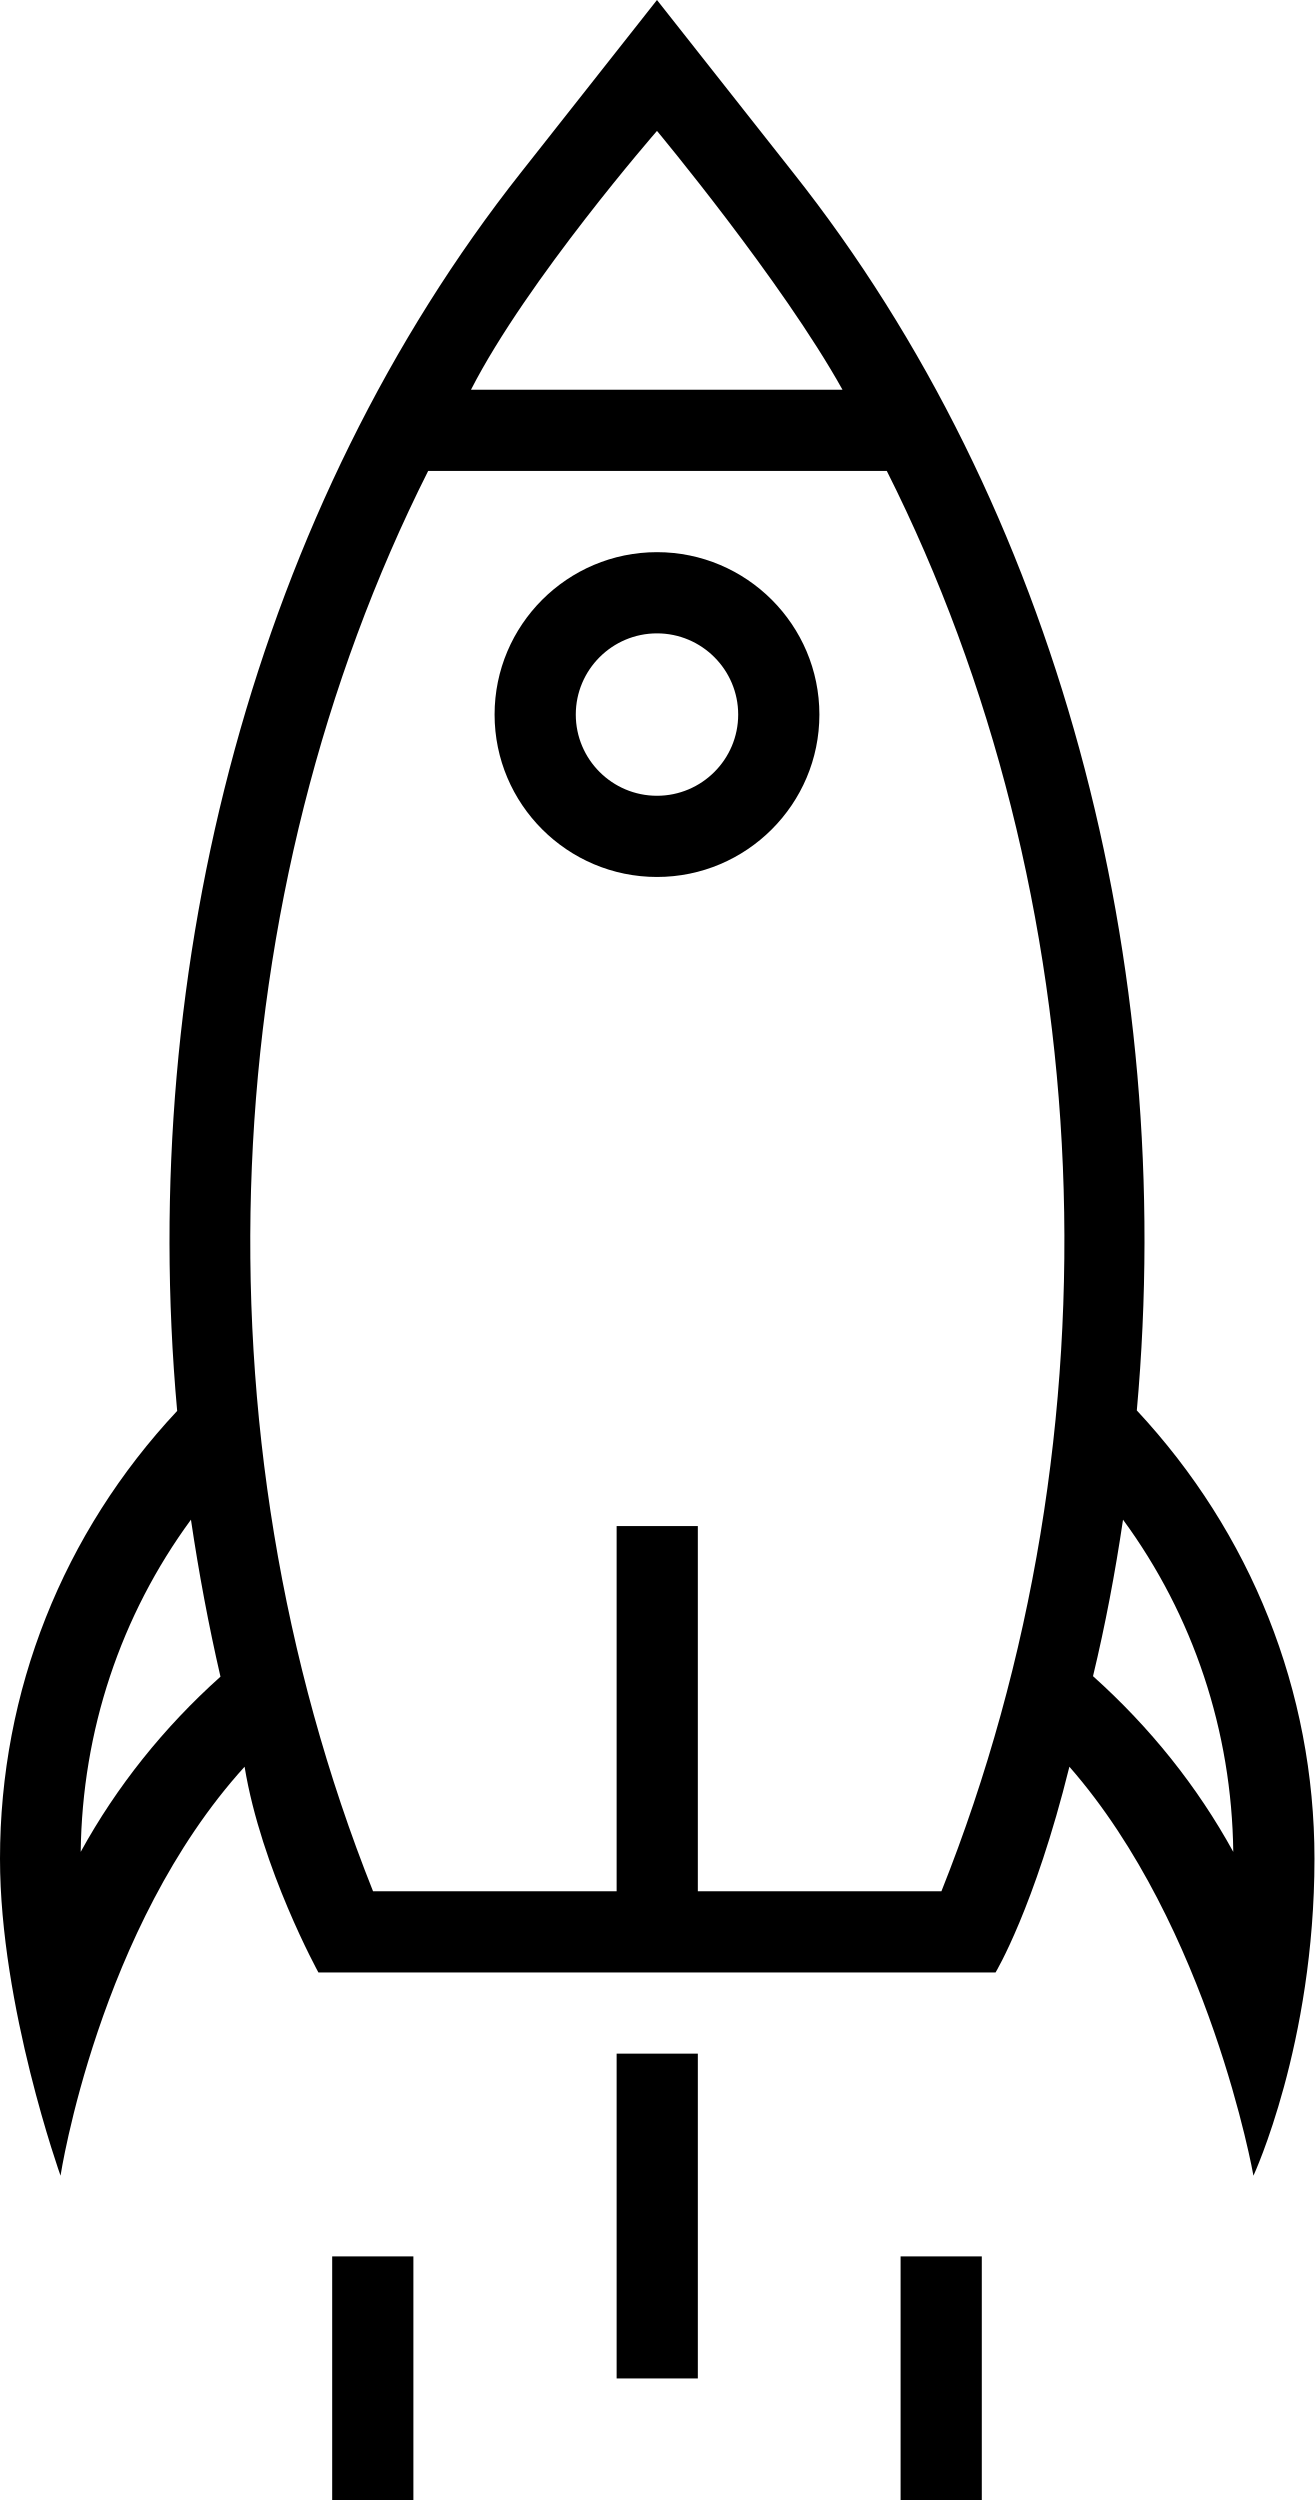
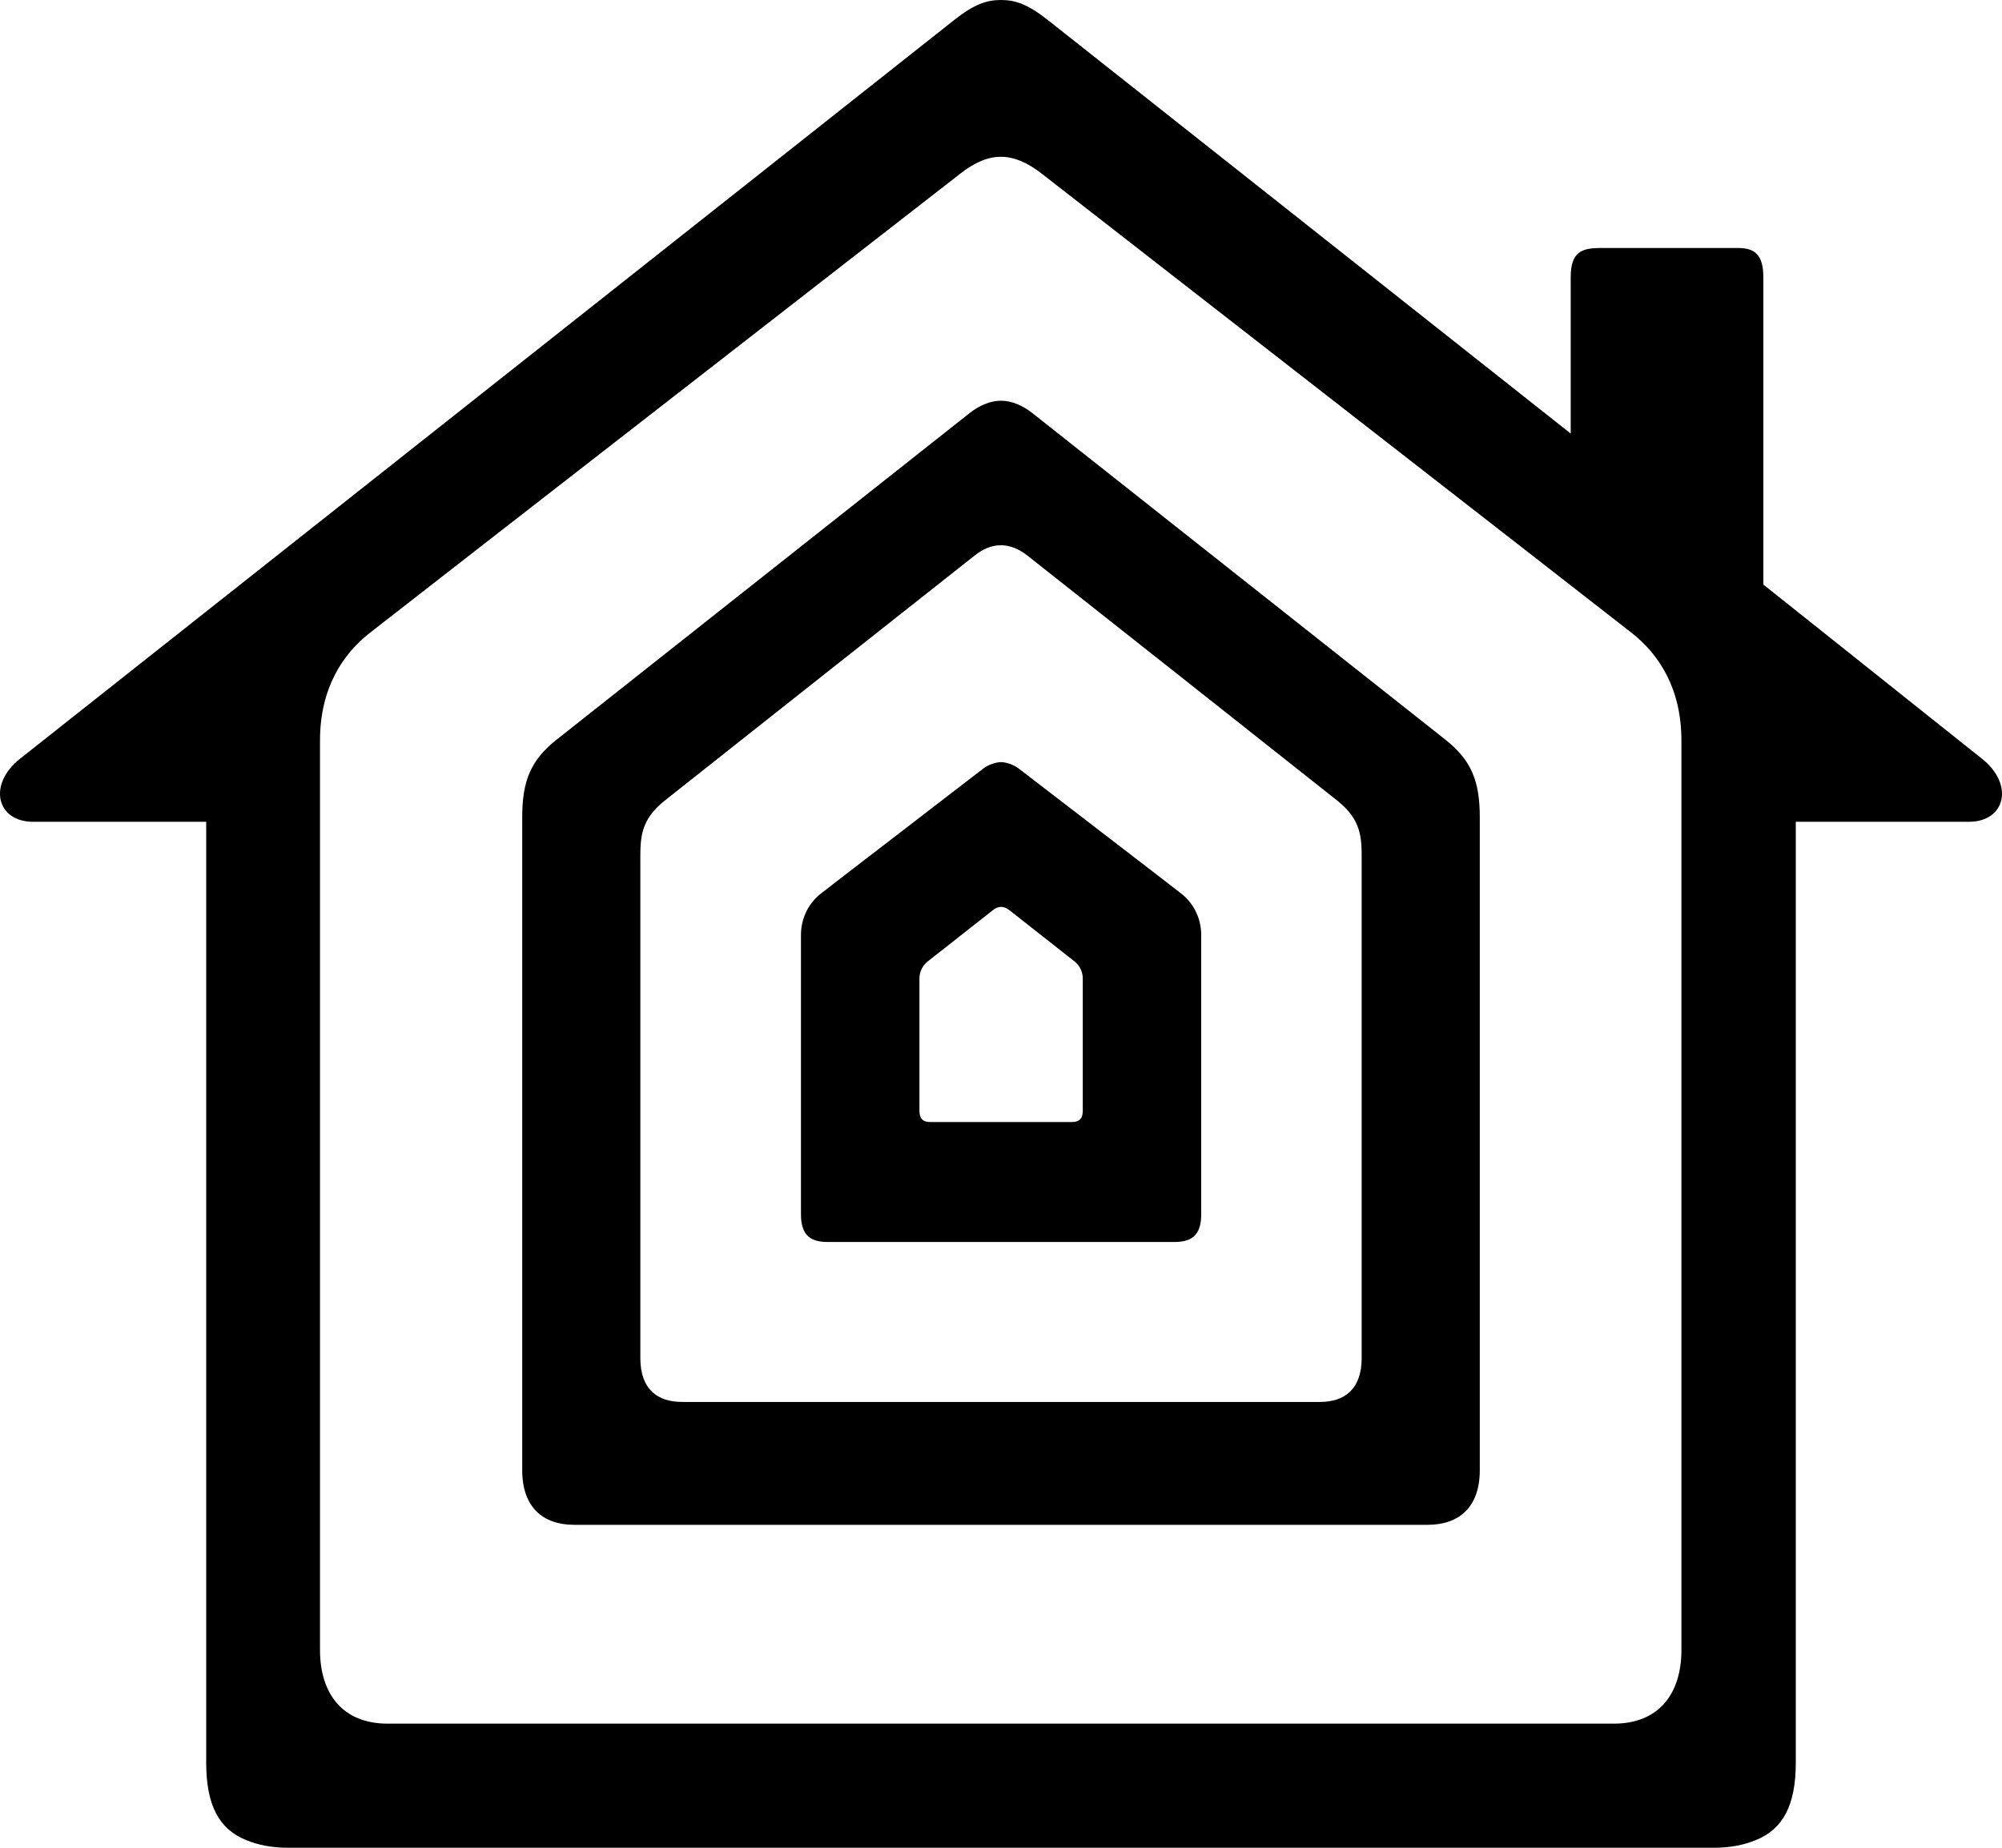
- <svg xmlns="http://www.w3.org/2000/svg" version="1.1" id="Layer_1" x="0px" y="0px" viewBox="0 0 267.1 508" style="enable-background:new 0 0 267.1 508;" xml:space="preserve">
-   <g>
-     <path d="M231,286.6c8.2-90.9-16-183.6-69.9-251.6L133.5,0l-27.6,35C52.1,103.1,27.8,195.8,36,286.7c-23.2,24.8-36,56.9-36,91   c0,30,12.3,64.4,12.3,64.4S20,391.7,49.7,359c3.4,20.7,15,41.8,15,41.8h137.6c0,0,7.9-13.1,15-41.8c28.5,32.6,37.4,83.1,37.4,83.1   s12.4-26.7,12.4-64.4C267.1,343.6,254.2,311.5,231,286.6z M16.4,376.3c0.3-24.6,8.1-48,22.4-67.5c1.6,10.8,3.6,21.5,6,31.9   C33.3,351,23.7,363,16.4,376.3z M133.5,26.6c0,0,25.4,30.5,37.7,52.6H95.7C107.1,56.9,133.5,26.6,133.5,26.6z M191.3,384.3h-49.5   v-74.2h-16.5v74.2H75.8C38.4,290.5,43.8,181.6,87,95.7h93.2C223.4,181.6,228.7,290.5,191.3,384.3z M222.1,340.6   c2.5-10.4,4.5-21,6.1-31.8c14.3,19.5,22.1,42.9,22.4,67.5C243.3,363,233.7,351,222.1,340.6z" />
-     <path d="M133.5,112.2c-18.2,0-33,14.8-33,33s14.8,33,33,33s33-14.8,33-33S151.7,112.2,133.5,112.2z M133.5,161.7   c-9.1,0-16.5-7.4-16.5-16.5s7.4-16.5,16.5-16.5s16.5,7.4,16.5,16.5S142.6,161.7,133.5,161.7z" />
-     <rect x="125.3" y="417.3" width="16.5" height="66" />
-     <rect x="183" y="458.5" width="16.5" height="49.5" />
-     <rect x="67.5" y="458.5" width="16.5" height="49.5" />
+ <svg xmlns="http://www.w3.org/2000/svg" width="100%" height="100%" viewBox="0 0 39 36" version="1.1" xml:space="preserve" style="fill-rule:evenodd;clip-rule:evenodd;stroke-linejoin:round;stroke-miterlimit:2;">
+   <g transform="matrix(1,0,0,1,-7.58349,-7.9997)">
+     <g id="icon">
+       <g transform="matrix(1,0,0,1,13.8174,29.5717)">
+         <path d="M0,-7.144C0,-8.172 0.449,-8.83 0.962,-9.235C1.475,-9.64 12.16,-17.942 12.459,-18.178C12.758,-18.415 13.014,-18.517 13.266,-18.517C13.51,-18.517 13.773,-18.415 14.073,-18.178C14.372,-17.942 25.046,-9.64 25.56,-9.235C26.072,-8.83 26.521,-8.172 26.521,-7.144L26.521,10.575C26.521,11.422 26.086,12.01 25.204,12.01L1.318,12.01C0.435,12.01 0,11.422 0,10.575L0,-7.144ZM32.374,-6.791C32.208,-6.922 28.117,-10.183 28.117,-10.183L28.117,-16.171C28.117,-16.614 27.942,-16.74 27.628,-16.74L24.947,-16.74C24.584,-16.74 24.364,-16.669 24.364,-16.171L24.364,-13.126L24.363,-13.126C19.573,-16.915 14.378,-21.024 14.181,-21.18C13.788,-21.491 13.545,-21.572 13.266,-21.572C12.989,-21.572 12.744,-21.491 12.351,-21.18C11.958,-20.869 -5.319,-7.205 -5.842,-6.791C-6.479,-6.288 -6.3,-5.561 -5.59,-5.561L-2.217,-5.561L-2.217,12.77C-2.217,13.6 -1.967,14.064 -1.441,14.278C-1.216,14.37 -0.955,14.428 -0.618,14.428L27.15,14.428C27.487,14.428 27.748,14.37 27.973,14.278C28.499,14.064 28.749,13.6 28.749,12.77L28.749,-5.561L32.122,-5.561C32.832,-5.561 33.011,-6.288 32.374,-6.791" style="fill-rule:nonzero;" />
+       </g>
+       <g transform="matrix(1,0,0,1,20.0576,28.7578)">
+         <path d="M0,-4.001C0,-4.435 0,-4.778 0.47,-5.156C0.78,-5.405 6.345,-9.803 6.512,-9.934C6.678,-10.065 6.842,-10.135 7.026,-10.135C7.2,-10.135 7.373,-10.065 7.54,-9.934C7.707,-9.803 13.271,-5.405 13.581,-5.156C14.052,-4.778 14.052,-4.435 14.052,-4.001L14.052,5.7C14.052,6.316 13.709,6.556 13.241,6.556L0.811,6.556C0.342,6.556 0,6.316 0,5.7L0,-4.001ZM-1.289,8.95L15.34,8.95C15.943,8.95 16.353,8.612 16.353,7.887L16.353,-4.837C16.353,-5.541 16.187,-5.946 15.688,-6.343C15.406,-6.566 7.841,-12.549 7.639,-12.708C7.437,-12.868 7.22,-12.951 7.026,-12.951C6.83,-12.951 6.615,-12.868 6.412,-12.708C6.21,-12.549 -1.355,-6.566 -1.637,-6.343C-2.136,-5.946 -2.301,-5.541 -2.301,-4.837L-2.301,7.887C-2.301,8.612 -1.892,8.95 -1.289,8.95" style="fill-rule:nonzero;" />
+       </g>
+       <g transform="matrix(1,0,0,1,25.4946,27.9804)">
+         <path d="M0,-0.915C0,-1.035 0.05,-1.159 0.156,-1.245C0.212,-1.291 1.404,-2.227 1.447,-2.26C1.489,-2.294 1.553,-2.312 1.591,-2.312C1.629,-2.312 1.693,-2.294 1.736,-2.26C1.778,-2.227 2.971,-1.291 3.026,-1.245C3.132,-1.159 3.182,-1.035 3.182,-0.915L3.182,1.657C3.182,1.839 3.091,1.88 2.963,1.88L0.219,1.88C0.091,1.88 0,1.839 0,1.657L0,-0.915ZM-1.782,4.217L4.962,4.217C5.27,4.217 5.489,4.118 5.489,3.68L5.489,-1.765C5.489,-2.055 5.368,-2.353 5.114,-2.56C4.979,-2.67 2.04,-4.923 1.937,-5.005C1.833,-5.086 1.681,-5.132 1.589,-5.132C1.497,-5.132 1.344,-5.086 1.241,-5.005C1.138,-4.923 -1.798,-2.67 -1.934,-2.56C-2.188,-2.353 -2.308,-2.055 -2.308,-1.765L-2.308,3.68C-2.308,4.118 -2.089,4.217 -1.782,4.217" style="fill-rule:nonzero;" />
+       </g>
+     </g>
  </g>
</svg>
